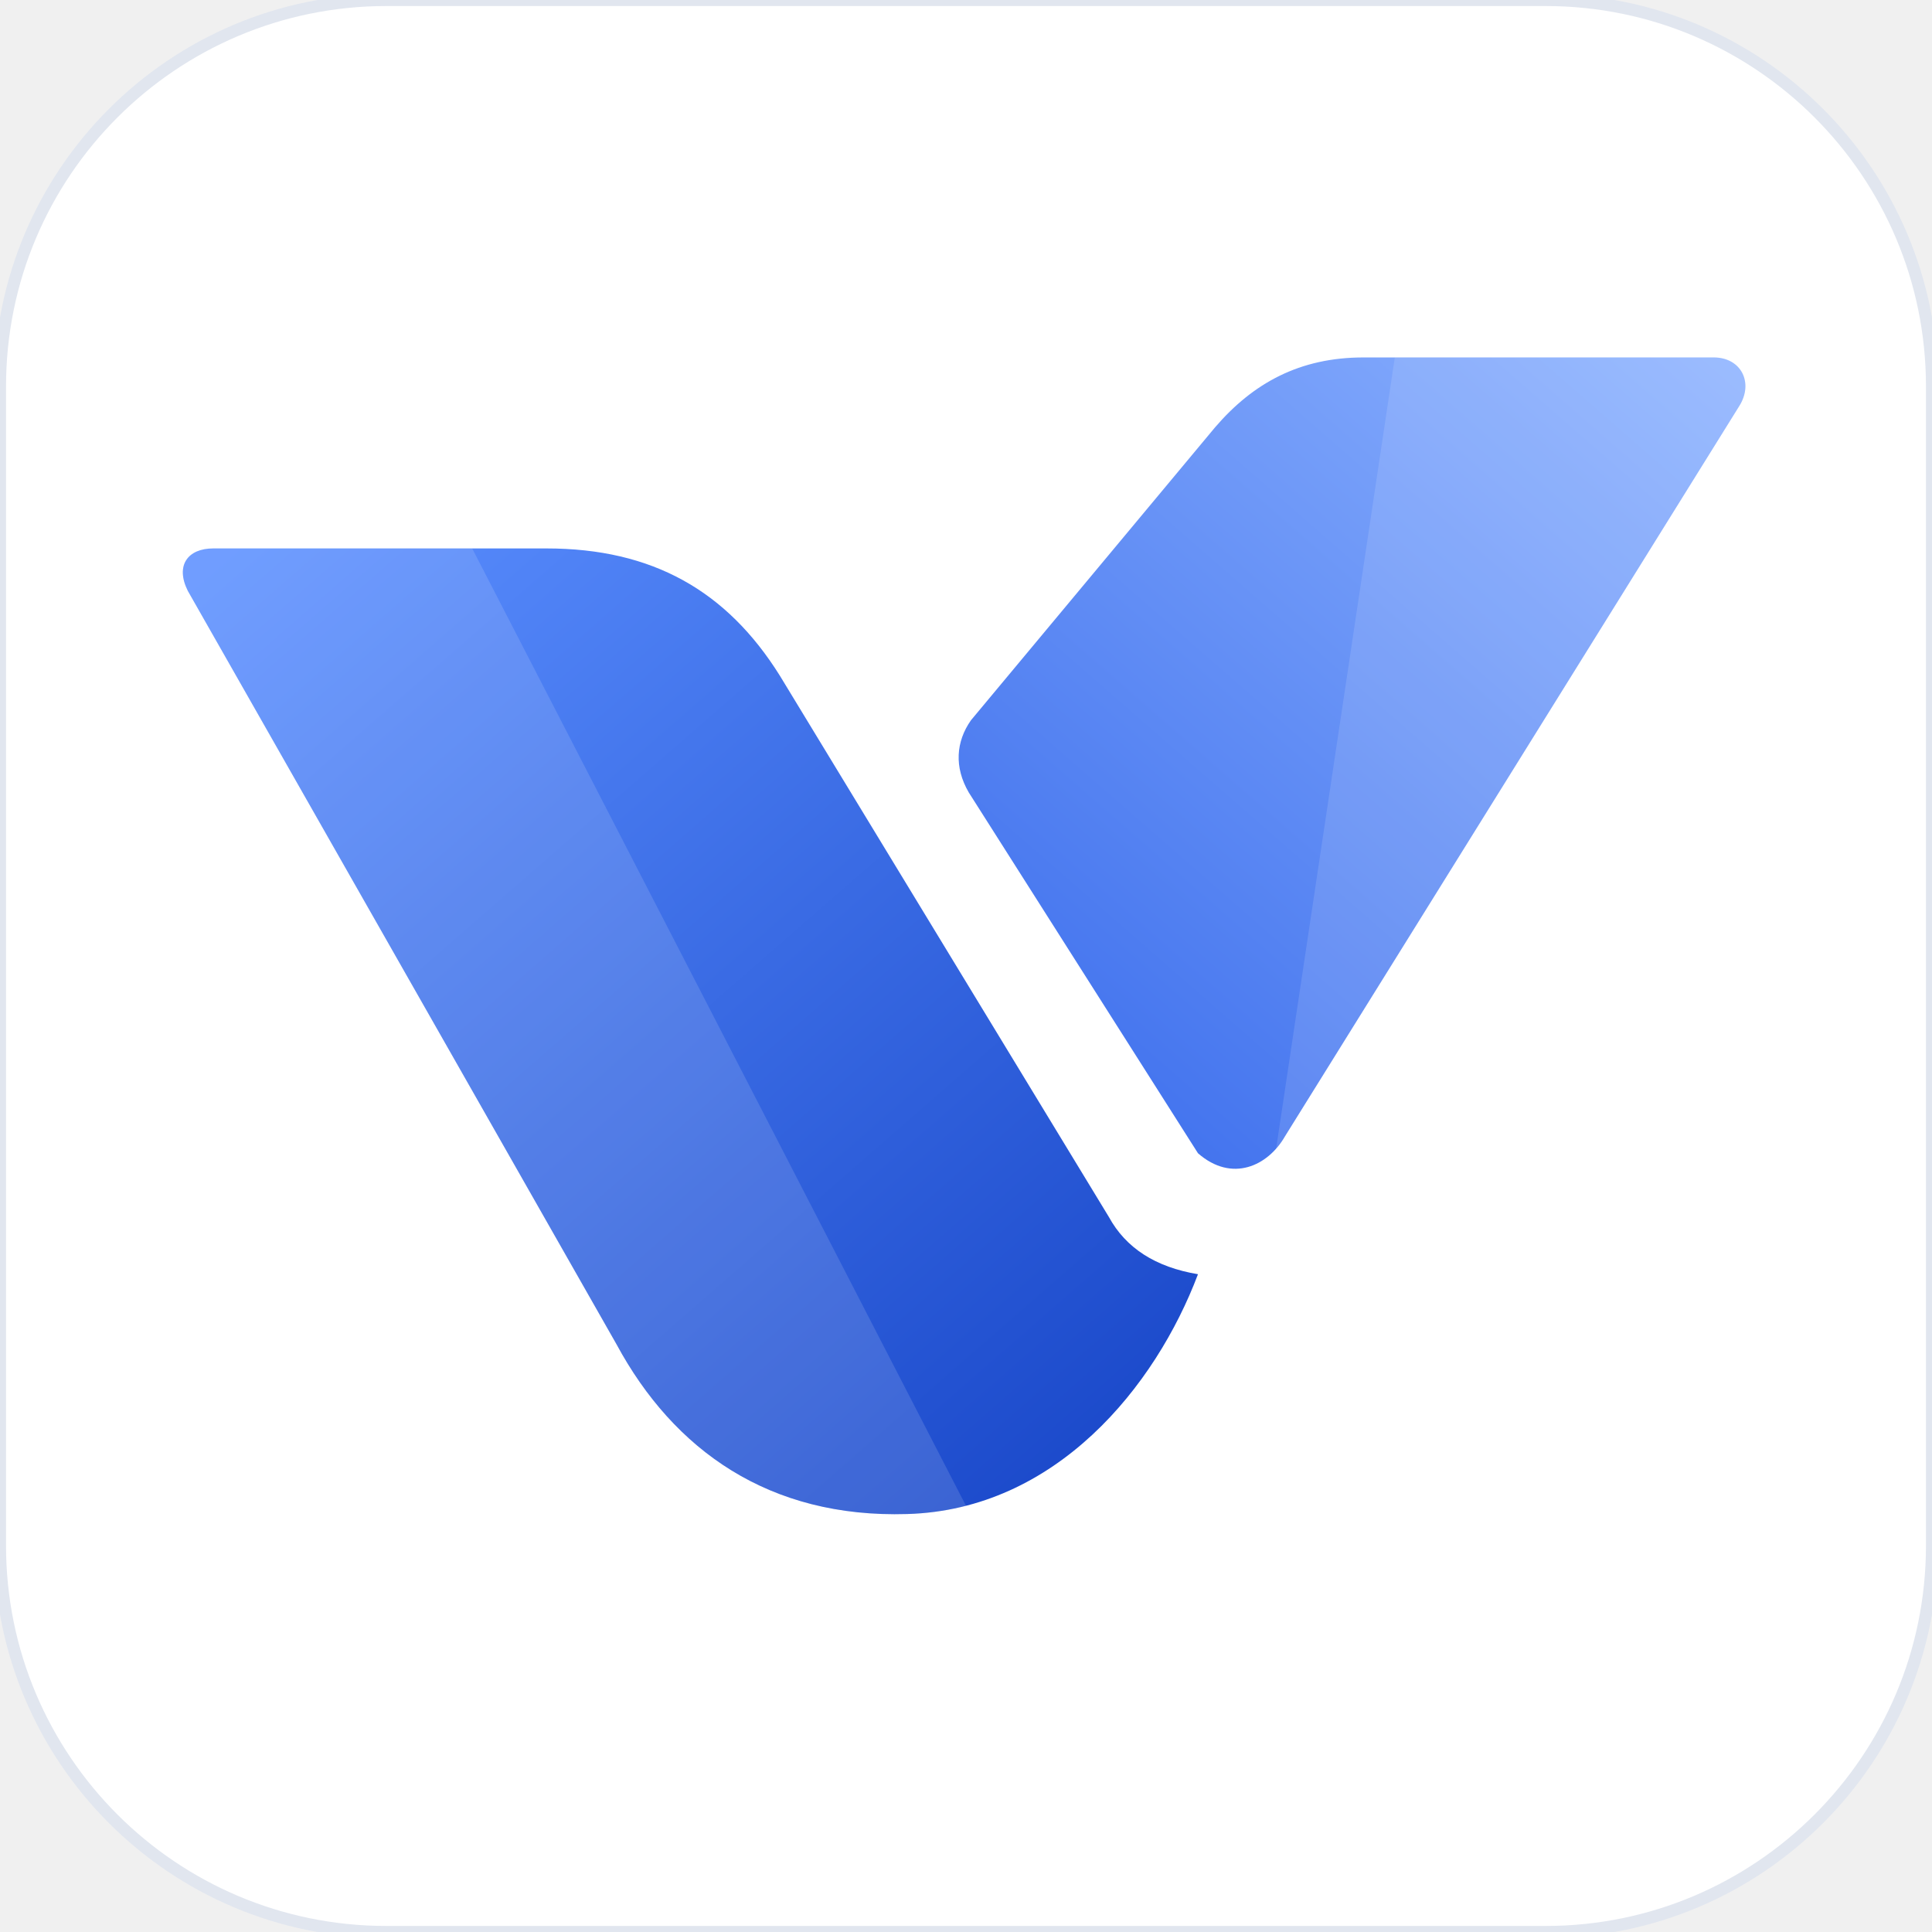
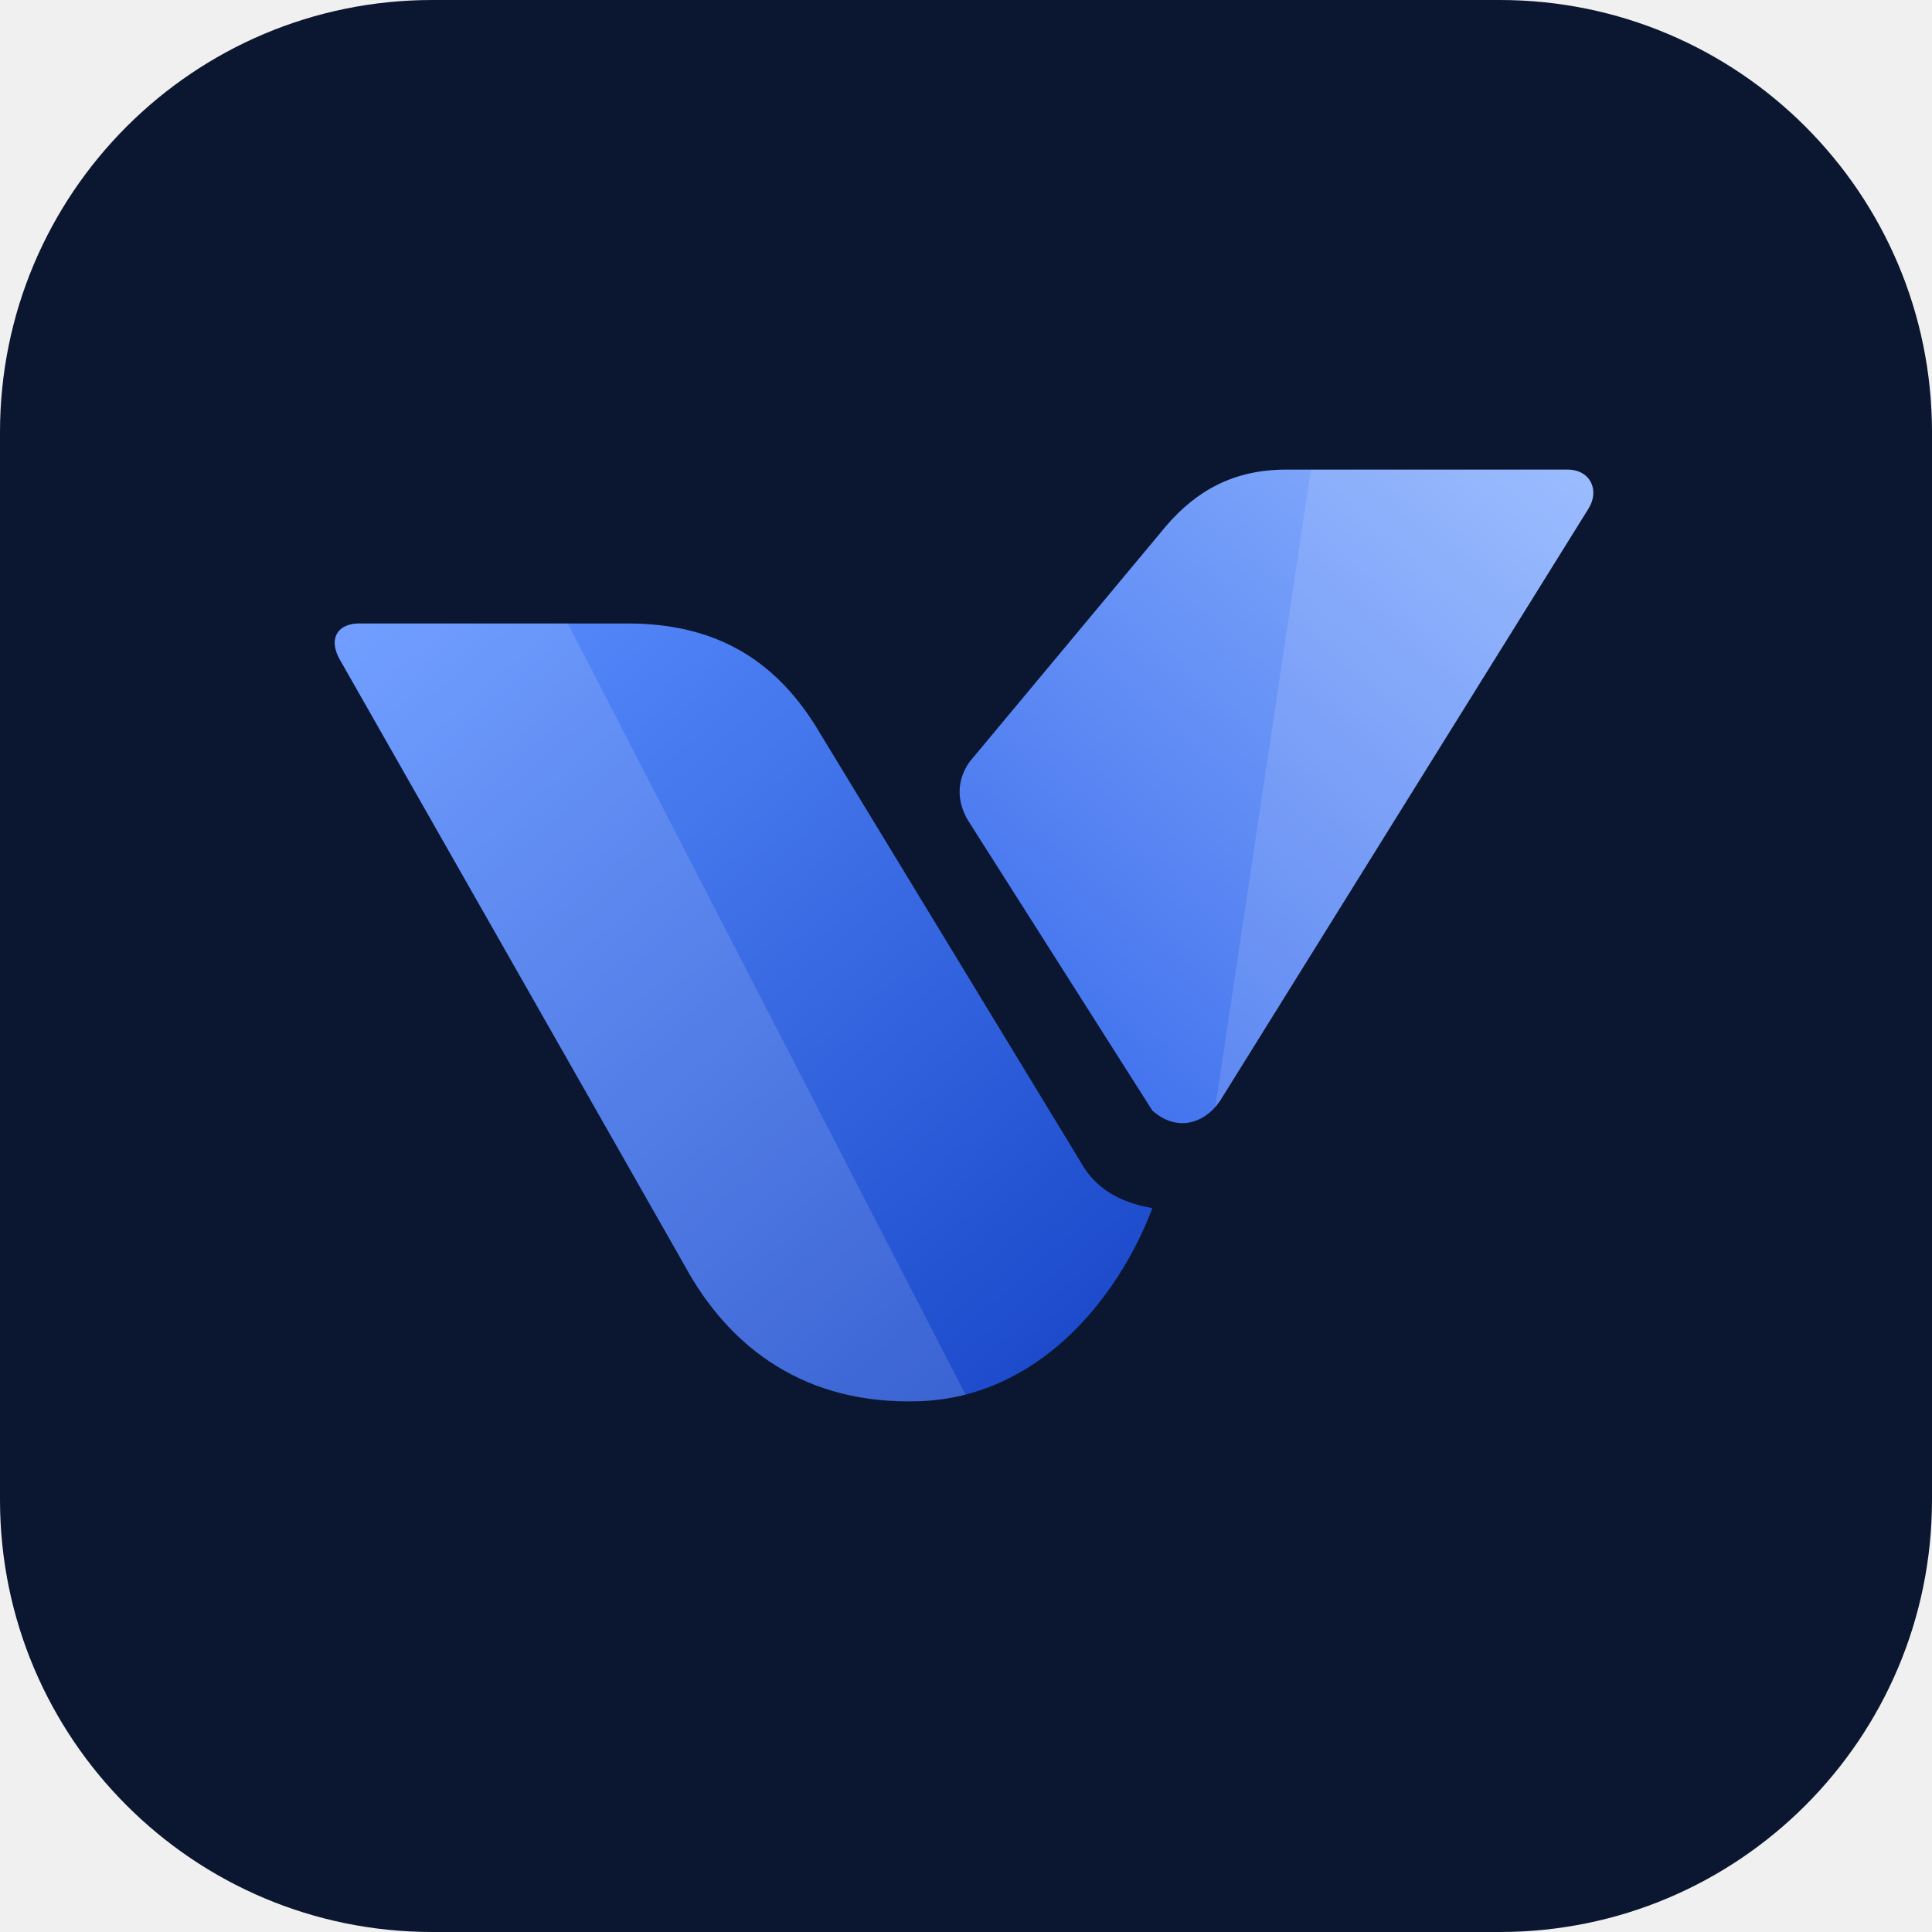
- <svg xmlns="http://www.w3.org/2000/svg" viewBox="0 0 64 64" role="img" aria-label="Vehix">
-   <rect x="0" y="0" width="64" height="64" rx="12.8" fill="#FFFFFF" stroke="#E1E6EF" stroke-width="0.4" />
-   <g transform="translate(5.8 11.7) scale(0.0703)">
+ <svg xmlns="http://www.w3.org/2000/svg" viewBox="0 0 1024 1024" role="img" aria-label="Vehix">
+   <rect x="0" y="0" width="1024" height="1024" rx="229.1" fill="#0B1630" />
+   <g transform="translate(174.1 247.1) scale(0.906)">
    <defs>
-       <linearGradient id="vxfsml" x1="60" y1="120" x2="470" y2="590" gradientUnits="userSpaceOnUse">
+       <linearGradient id="vxa2ml" x1="60" y1="120" x2="470" y2="590" gradientUnits="userSpaceOnUse">
        <stop offset="0" stop-color="#5B8FFF" />
        <stop offset="1" stop-color="#1846C8" />
      </linearGradient>
-       <linearGradient id="vxfsmr" x1="770" y1="30" x2="430" y2="420" gradientUnits="userSpaceOnUse">
+       <linearGradient id="vxa2mr" x1="770" y1="30" x2="430" y2="420" gradientUnits="userSpaceOnUse">
        <stop offset="0" stop-color="#8FB4FF" />
        <stop offset="1" stop-color="#3A6CEC" />
      </linearGradient>
-       <clipPath id="vxfsmcl">
+       <clipPath id="vxa2mcl">
        <path d="M48 125 L205 125 C255 125 290 145 315 185 L470 440 Q482 462 512 467 C492 520 445 578 375 580 C310 582 265 550 238 500 L36 145 C30 133 36 125 48 125 Z" />
      </clipPath>
-       <clipPath id="vxfsmcr">
+       <clipPath id="vxa2mcr">
        <path d="M590 35 L755 35 C768 35 774 47 767 58 L553 402 C545 416 528 424 512 410 L404 240 C397 228 398 216 405 206 L520 68 C538 47 560 35 590 35 Z" />
      </clipPath>
    </defs>
    <g transform="translate(-30 -33)">
-       <path d="M48 125 L205 125 C255 125 290 145 315 185 L470 440 Q482 462 512 467 C492 520 445 578 375 580 C310 582 265 550 238 500 L36 145 C30 133 36 125 48 125 Z" fill="url(#vxfsml)" />
-       <path d="M0 0 L170 0 L170 125 L415 600 L0 600 Z" fill="#fff" opacity=".13" clip-path="url(#vxfsmcl)" />
-       <path d="M590 35 L755 35 C768 35 774 47 767 58 L553 402 C545 416 528 424 512 410 L404 240 C397 228 398 216 405 206 L520 68 C538 47 560 35 590 35 Z" fill="url(#vxfsmr)" />
-       <path d="M610 0 L840 0 L840 600 L520 600 Z" fill="#fff" opacity=".12" clip-path="url(#vxfsmcr)" />
+       <path d="M48 125 L205 125 C255 125 290 145 315 185 L470 440 Q482 462 512 467 C492 520 445 578 375 580 C310 582 265 550 238 500 L36 145 C30 133 36 125 48 125 Z" fill="url(#vxa2ml)" />
+       <path d="M0 0 L170 0 L170 125 L415 600 L0 600 Z" fill="#fff" opacity=".13" clip-path="url(#vxa2mcl)" />
+       <path d="M590 35 L755 35 C768 35 774 47 767 58 L553 402 C545 416 528 424 512 410 L404 240 C397 228 398 216 405 206 L520 68 C538 47 560 35 590 35 Z" fill="url(#vxa2mr)" />
+       <path d="M610 0 L840 0 L840 600 L520 600 Z" fill="#fff" opacity=".12" clip-path="url(#vxa2mcr)" />
    </g>
  </g>
</svg>
